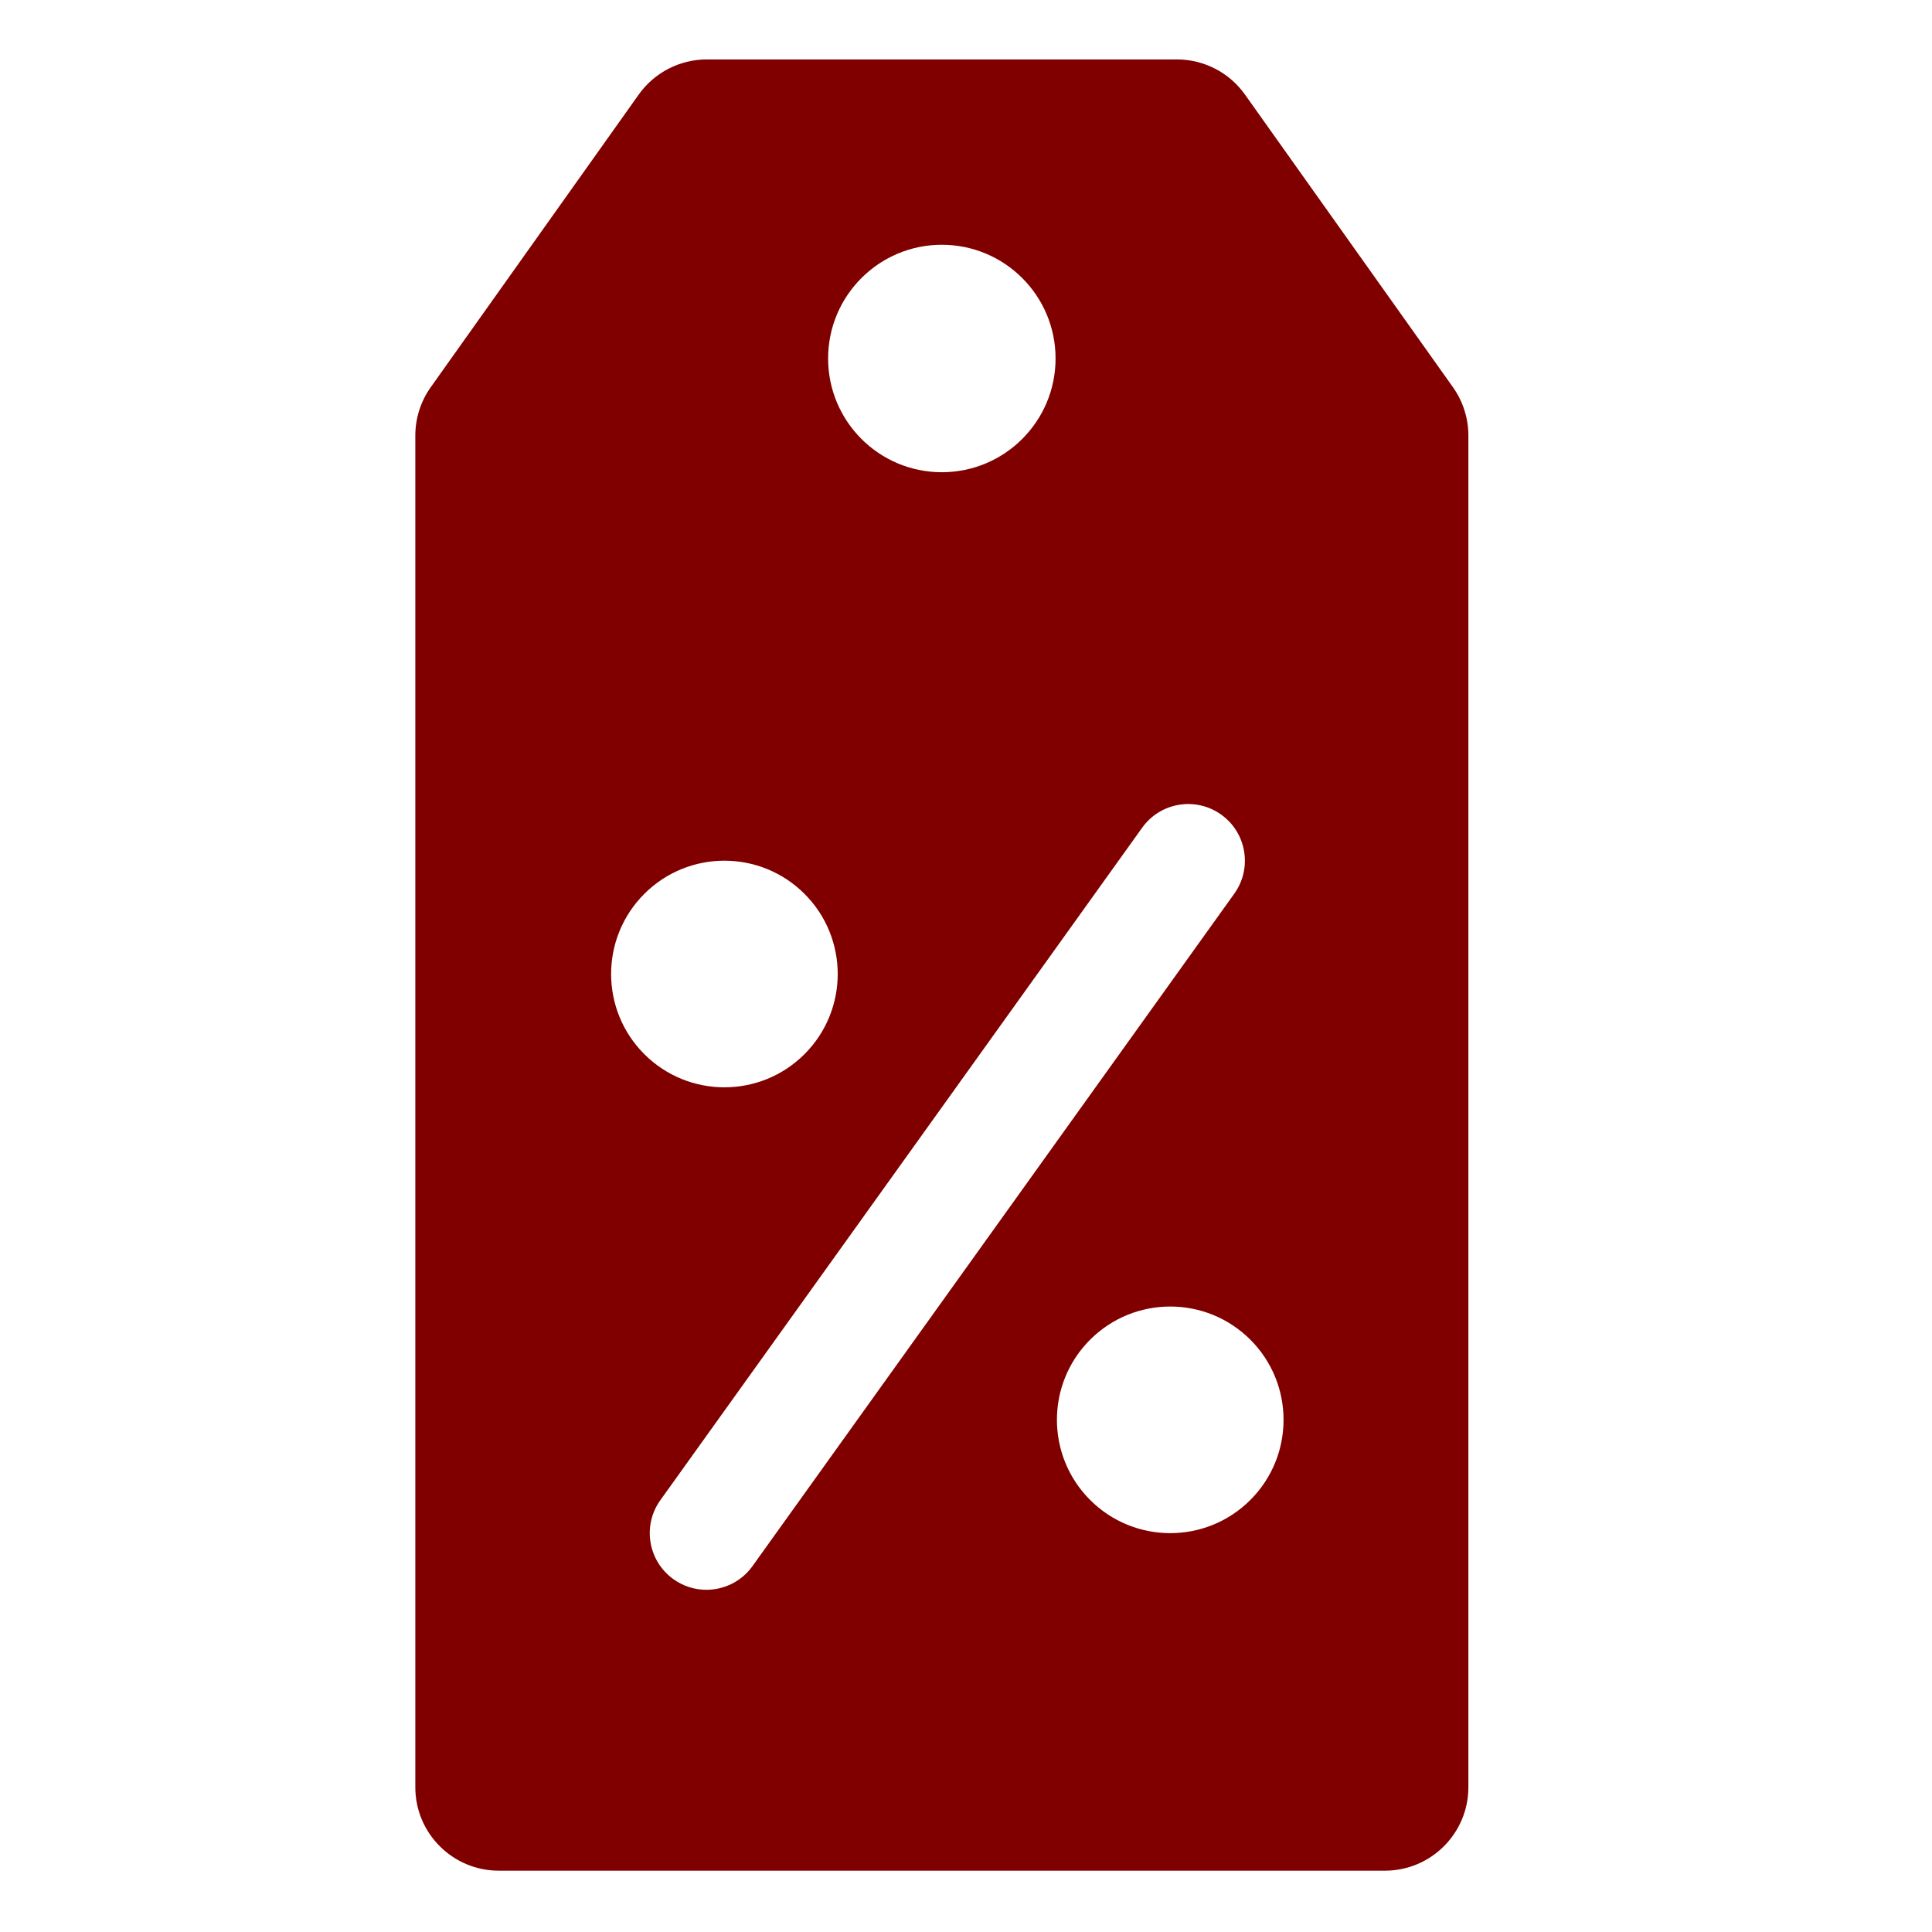
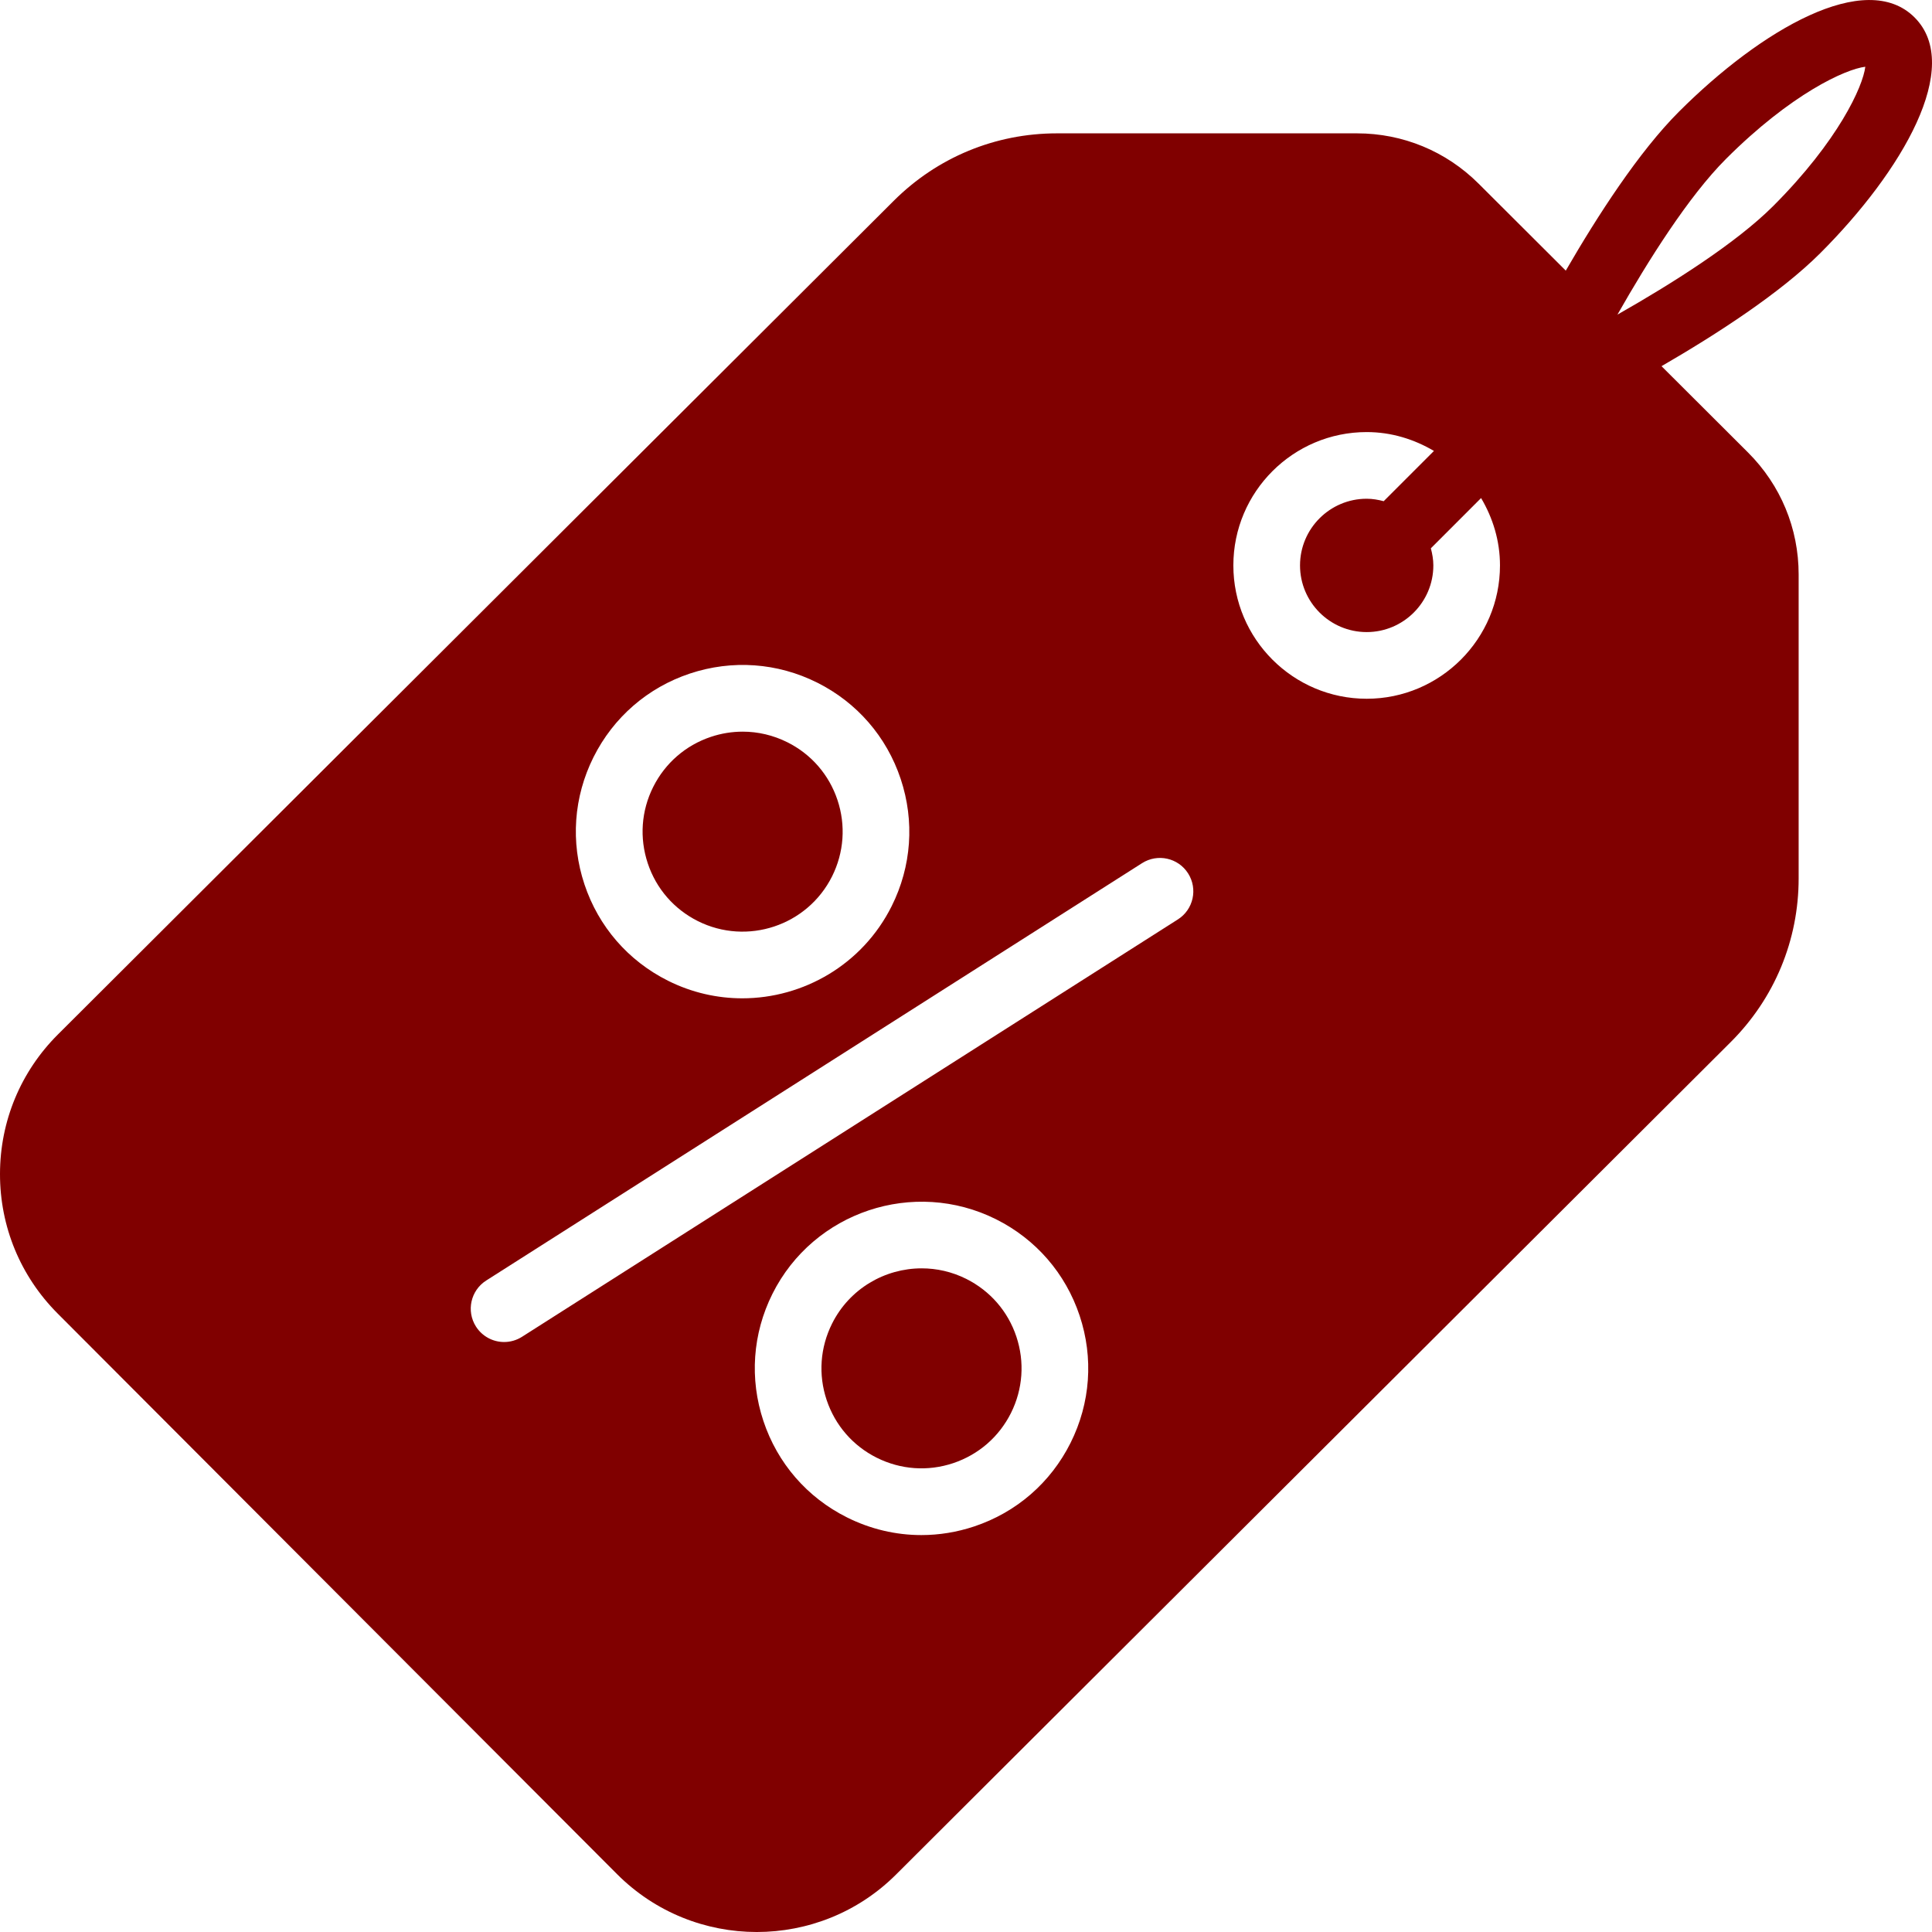
- <svg xmlns="http://www.w3.org/2000/svg" height="512px" viewBox="-155 -21 682 682.667" width="512px">
-   <path d="m358.059 115.812-73.492-103.406c-5.531-7.781-14.492-12.406-24.043-12.406h-166.117c-9.551 0-18.512 4.625-24.043 12.406l-73.492 103.406c-3.551 4.992-5.453 10.965-5.453 17.086v477.605c0 16.293 13.203 29.496 29.496 29.496h313.102c16.289 0 29.496-13.203 29.496-29.496v-477.605c0-6.121-1.91-12.094-5.453-17.086zm-180.598-50.324c22.199 0 40.188 17.992 40.188 40.184 0 22.199-17.988 40.188-40.188 40.188-22.191 0-40.184-17.992-40.184-40.188 0-22.191 17.992-40.184 40.184-40.184zm-105.137 229.363c15.637-15.637 40.988-15.637 56.621 0 15.637 15.637 15.637 40.988 0 56.625-15.633 15.633-40.984 15.633-56.621 0-15.633-15.637-15.633-40.988 0-56.625zm21.938 245.898c-4.035 0-8.109-1.215-11.641-3.75-8.988-6.438-11.055-18.945-4.613-27.93l170.246-237.605c6.434-8.988 18.938-11.055 27.93-4.613 8.988 6.438 11.055 18.945 4.613 27.93l-170.246 237.609c-3.906 5.457-10.051 8.359-16.289 8.359zm192.219-31.746c-15.641 15.641-40.988 15.641-56.625 0-15.637-15.637-15.637-40.988 0-56.621 15.637-15.633 40.984-15.633 56.625 0 15.633 15.633 15.633 40.984 0 56.621zm0 0" fill="#800000" />
+ <svg xmlns="http://www.w3.org/2000/svg" height="512px" viewBox="0 0 512.005 512" width="512px">
+   <path d="m507.391 4.621c-12.941-12.949-40.699 3.227-62.465 24.992-10.574 10.574-21.484 27.438-29.973 42.102l-23.102-23.047c-8.621-8.598-20.07-13.332-32.242-13.332h-79.492c-16.344 0-31.715 6.352-43.285 17.898l-221.461 220.887c-9.895 9.867-15.352 22.992-15.371 36.969-.02 13.973 5.414 27.117 15.281 37.012l148.246 148.566c10.203 10.219 23.613 15.336 37.023 15.336 13.375 0 26.75-5.082 36.934-15.25l221.168-220.582c11.617-11.59 18.012-26.996 18.012-43.402v-80.527c0-12.219-4.762-23.691-13.41-32.324l-22.93-22.879c14.656-8.488 31.492-19.379 42.066-29.945 21.773-21.773 37.941-49.531 25-62.473zm-350.098 196.02c5.281-10.547 14.355-18.418 25.539-22.145 11.199-3.719 23.18-2.871 33.719 2.395 10.547 5.273 18.418 14.344 22.145 25.539 3.727 11.191 2.879 23.168-2.395 33.715-7.73 15.461-23.375 24.418-39.582 24.418-6.625 0-13.359-1.492-19.684-4.656-10.547-5.273-18.418-14.344-22.145-25.539-3.73-11.191-2.871-23.168 2.402-33.727zm126.418 181.738c-5.273 10.547-14.344 18.418-25.539 22.145-4.582 1.527-9.309 2.289-14 2.289-6.766 0-13.488-1.574-19.707-4.684-10.559-5.273-18.418-14.344-22.148-25.539-3.727-11.191-2.879-23.168 2.395-33.719 10.895-21.773 37.473-30.633 59.258-19.75 10.547 5.273 18.418 14.348 22.145 25.539 3.73 11.191 2.871 23.16-2.402 33.719zm28.445-138.727-173.82 110.617c-1.477.934-3.117 1.379-4.734 1.379-2.926 0-5.777-1.449-7.465-4.094-2.617-4.113-1.406-9.574 2.711-12.199l173.82-110.613c4.117-2.613 9.574-1.406 12.191 2.711 2.625 4.117 1.414 9.586-2.703 12.199zm50.035-58.477c-19.488 0-35.336-15.848-35.336-35.336 0-19.488 15.848-35.336 35.336-35.336 6.527 0 12.57 1.898 17.824 5l-13.32 13.32c-1.449-.387-2.941-.652-4.504-.652-9.746 0-17.668 7.926-17.668 17.668 0 9.742 7.922 17.668 17.668 17.668 9.742 0 17.664-7.926 17.664-17.668 0-1.574-.273-3.074-.66-4.531l13.312-13.32c3.109 5.254 5.008 11.305 5.008 17.844.008 19.484-15.848 35.344-35.324 35.344zm66.453-101.801c8.129-14.312 18.844-31.344 28.773-41.27 17.262-17.262 31.668-23.789 36.914-24.418-.625 5.238-7.156 19.645-24.414 36.918-9.93 9.918-26.961 20.641-41.273 28.77zm0 0" fill="#800000" />
+   <path d="m256.062 338.914c-3.801-1.898-7.828-2.789-11.812-2.789-9.727 0-19.105 5.371-23.742 14.645-3.164 6.336-3.684 13.516-1.441 20.23 2.242 6.715 6.961 12.156 13.285 15.316 6.336 3.164 13.516 3.684 20.238 1.441 6.723-2.246 12.156-6.961 15.328-13.285 3.16-6.336 3.672-13.516 1.438-20.238s-6.969-12.148-13.293-15.32zm0 0" fill="#800000" />
+   <path d="m184.949 244.105c13.066 6.527 29.02 1.219 35.559-11.855 3.16-6.336 3.672-13.516 1.438-20.23-2.234-6.715-6.961-12.156-13.285-15.316-3.738-1.863-7.766-2.809-11.828-2.809-2.816 0-5.652.449-8.402 1.367-6.711 2.234-12.152 6.961-15.324 13.285s-3.676 13.516-1.441 20.238c2.234 6.723 6.953 12.148 13.285 15.32zm0 0" fill="#800000" />
</svg>
